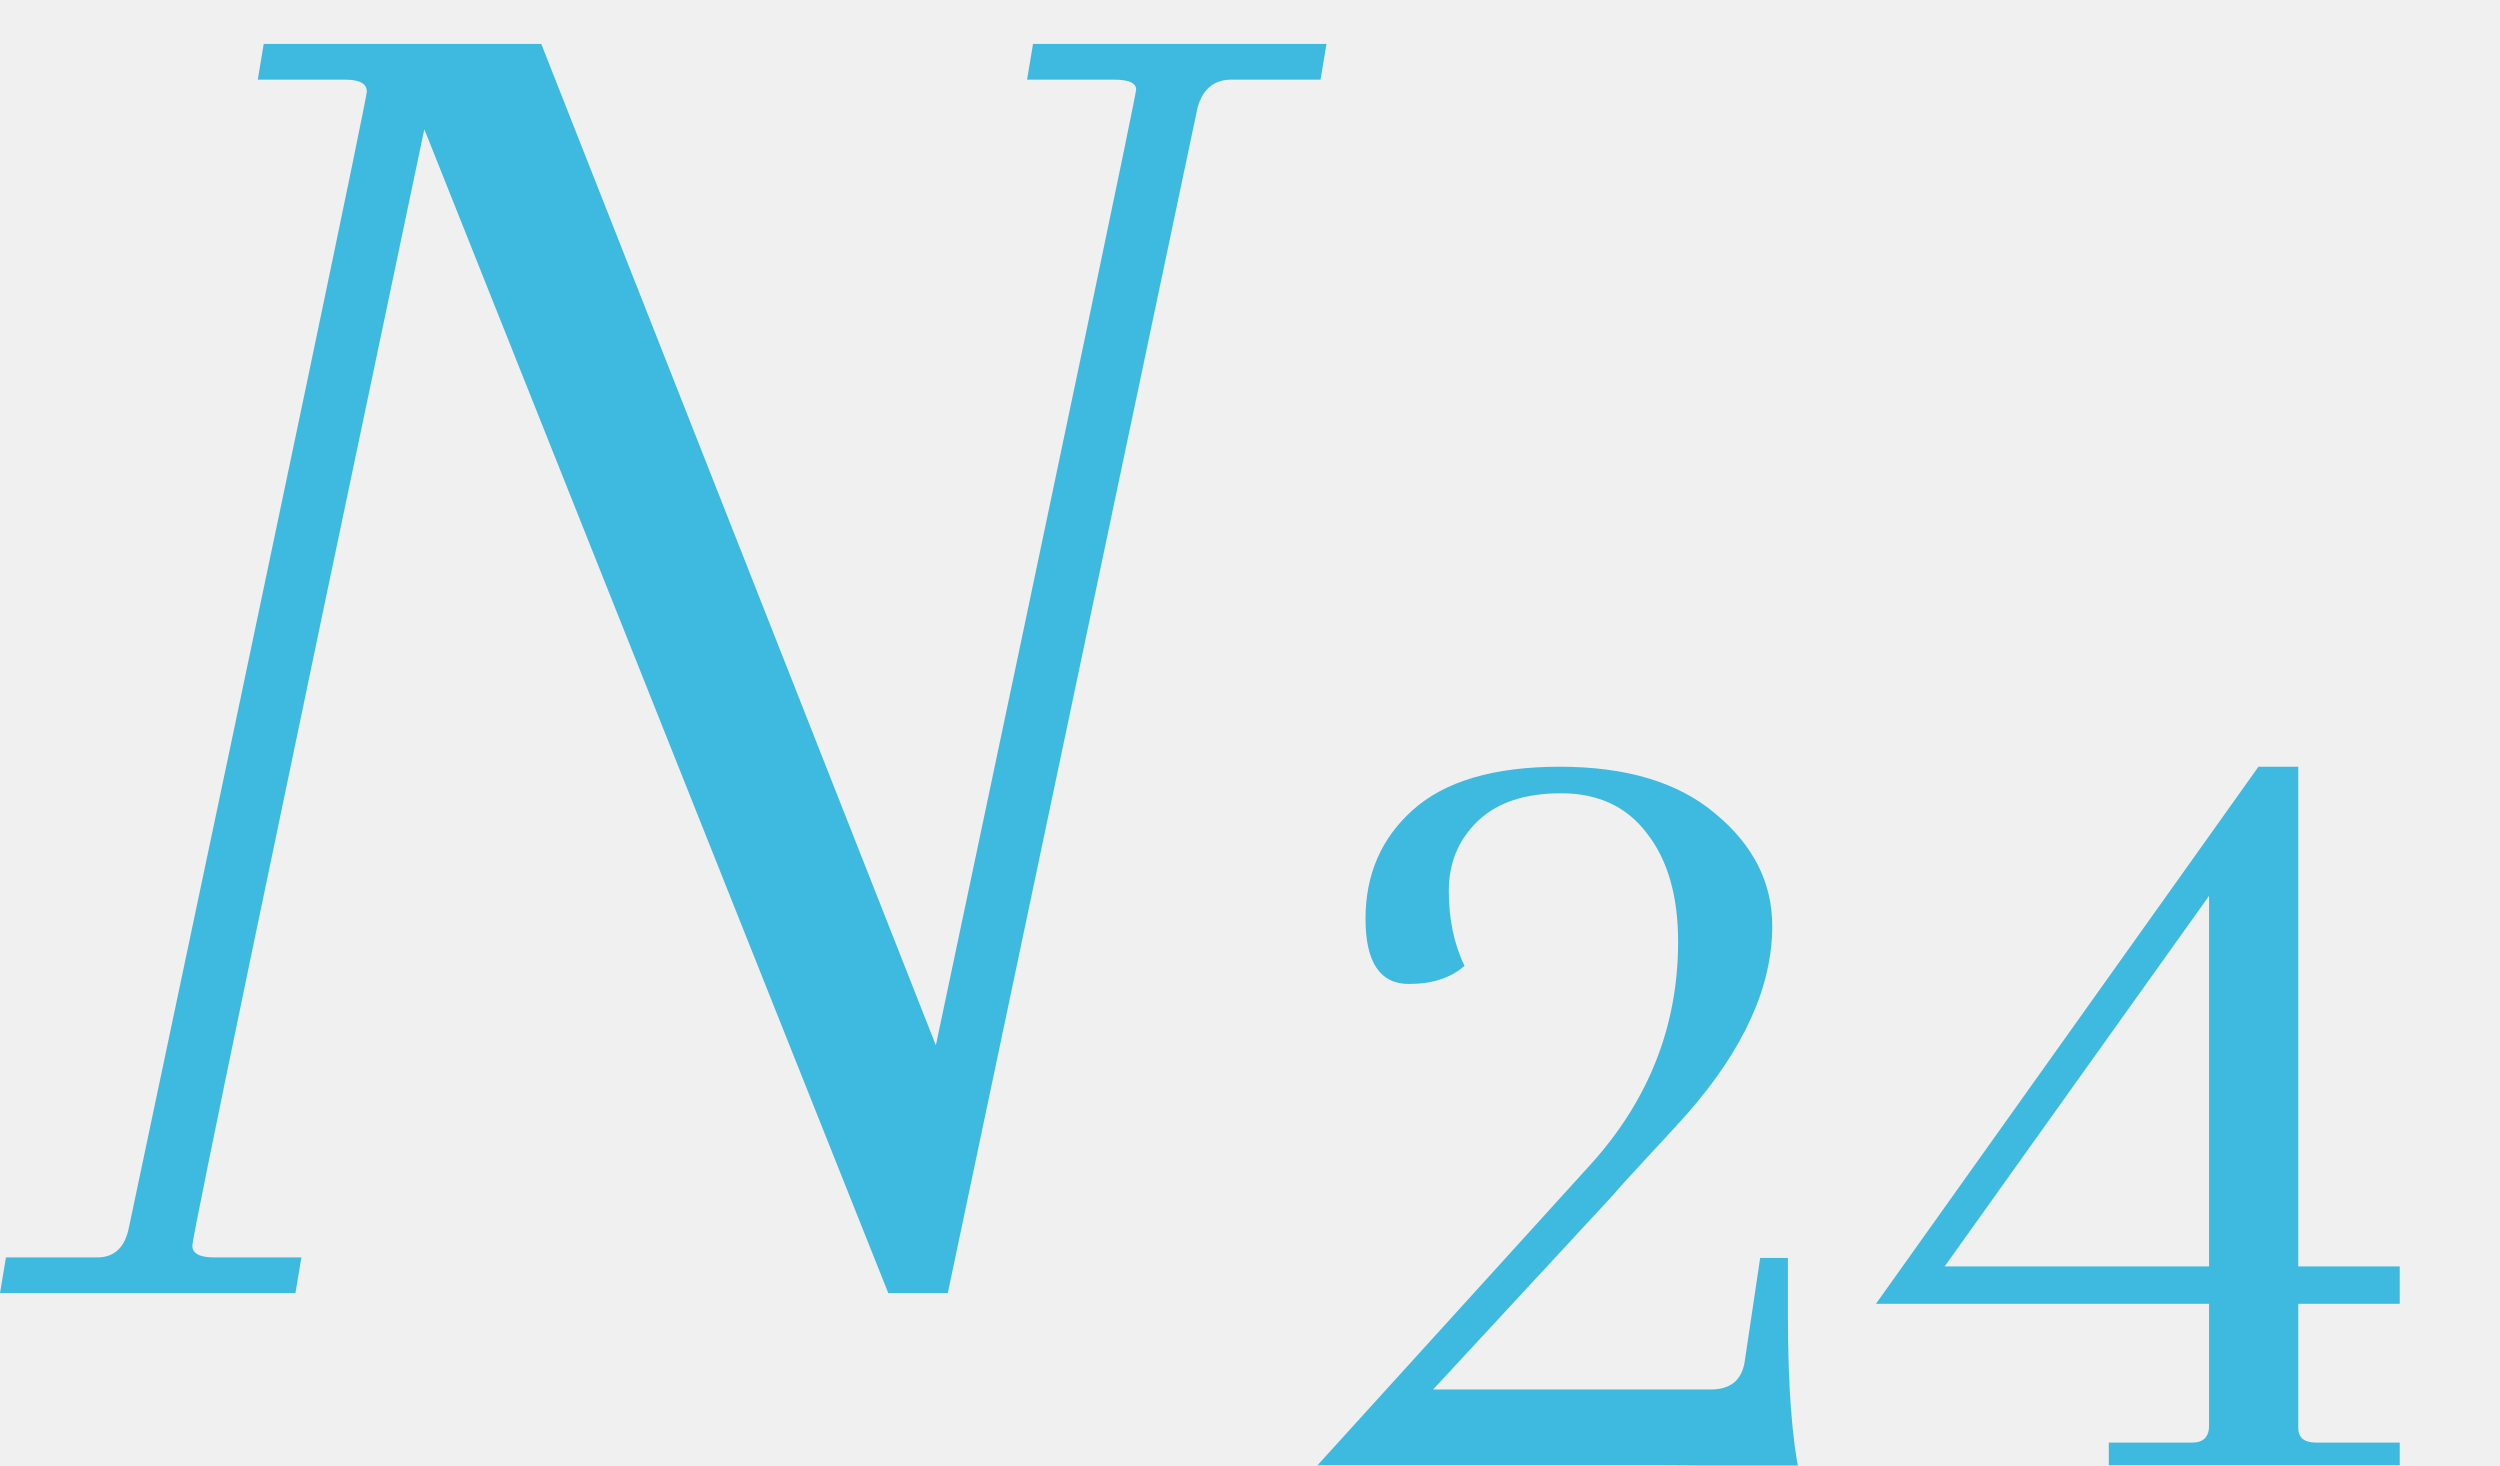
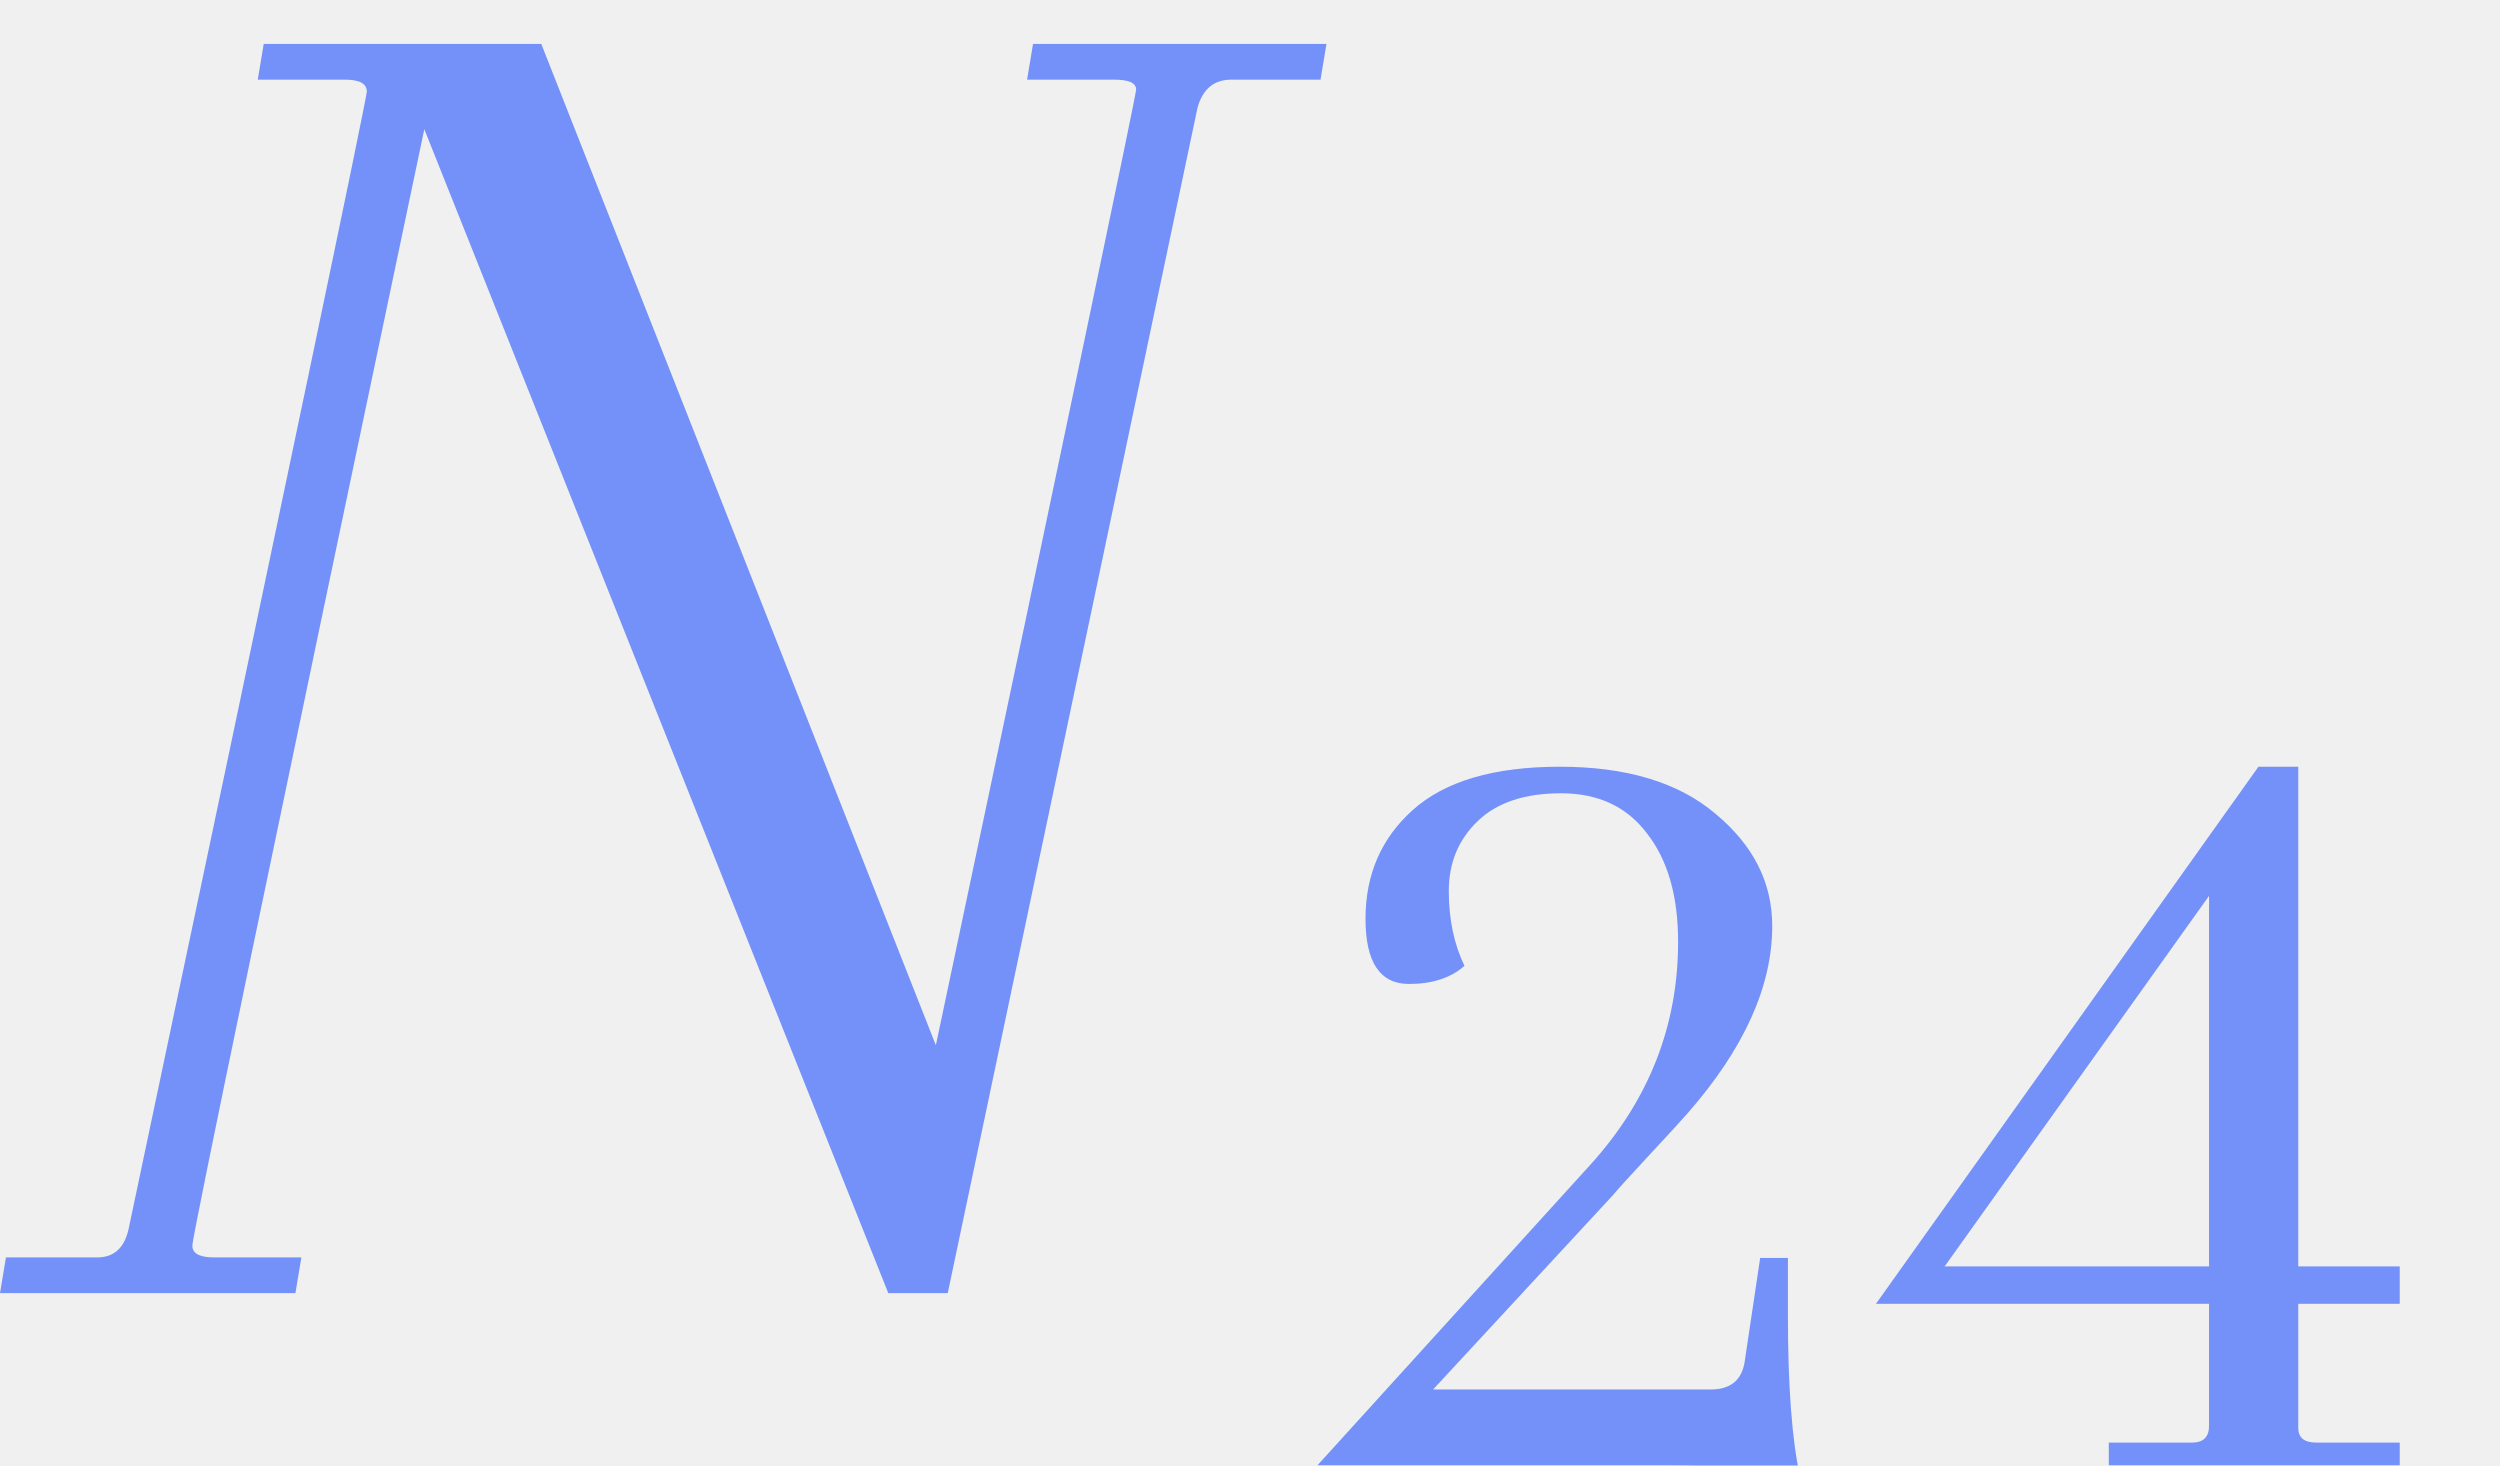
<svg xmlns="http://www.w3.org/2000/svg" width="29" height="17" viewBox="0 0 29 17" fill="none">
  <g clip-path="url(#clip0_675_2156)">
-     <path opacity="0.86" d="M6.279 0.51L10.856 12.125C12.405 4.796 13.179 1.1 13.179 1.039C13.179 0.962 13.095 0.924 12.926 0.924H11.914L11.983 0.51H15.387L15.318 0.924H14.283C14.084 0.924 13.953 1.031 13.892 1.246L10.994 15H10.304L4.922 1.499C3.128 10.024 2.231 14.341 2.231 14.448C2.231 14.54 2.315 14.586 2.484 14.586H3.496L3.427 15H0L0.069 14.586H1.127C1.326 14.586 1.449 14.471 1.495 14.241C3.335 5.532 4.255 1.139 4.255 1.062C4.255 0.97 4.171 0.924 4.002 0.924H2.99L3.059 0.51H6.279Z" fill="#22B1DF" />
-     <path opacity="0.86" d="M19.466 10.924C19.466 10.392 19.345 9.972 19.102 9.664C18.869 9.356 18.537 9.202 18.108 9.202C17.688 9.202 17.366 9.309 17.142 9.524C16.918 9.739 16.806 10.009 16.806 10.336C16.806 10.663 16.867 10.952 16.988 11.204C16.829 11.344 16.615 11.414 16.344 11.414C16.008 11.414 15.84 11.162 15.84 10.658C15.84 10.145 16.022 9.725 16.386 9.398C16.759 9.062 17.329 8.894 18.094 8.894C18.869 8.894 19.471 9.076 19.9 9.44C20.339 9.804 20.558 10.238 20.558 10.742C20.558 11.442 20.231 12.165 19.578 12.912C19.513 12.987 19.359 13.155 19.116 13.416C18.883 13.668 18.747 13.817 18.71 13.864L16.624 16.118H19.844C20.068 16.118 20.199 16.015 20.236 15.81L20.418 14.592H20.74V15.264C20.74 16.085 20.787 16.706 20.88 17.126C20.563 17.042 20.026 17 19.27 17H15.28L18.458 13.5C19.13 12.753 19.466 11.895 19.466 10.924ZM26.198 8.894H26.66V14.69H27.837V15.124H26.66V16.566C26.66 16.678 26.73 16.734 26.87 16.734H27.837V17H24.462V16.734H25.428C25.559 16.734 25.625 16.669 25.625 16.538V15.124H21.761L26.198 8.894ZM22.558 14.69H25.625V10.392L22.558 14.69Z" fill="#22B1DF" />
+     <path opacity="0.86" d="M6.279 0.51L10.856 12.125C12.405 4.796 13.179 1.1 13.179 1.039C13.179 0.962 13.095 0.924 12.926 0.924H11.914L11.983 0.51H15.387L15.318 0.924H14.283C14.084 0.924 13.953 1.031 13.892 1.246L10.994 15H10.304L4.922 1.499C3.128 10.024 2.231 14.341 2.231 14.448C2.231 14.54 2.315 14.586 2.484 14.586H3.496L3.427 15H0L0.069 14.586H1.127C1.326 14.586 1.449 14.471 1.495 14.241C3.335 5.532 4.255 1.139 4.255 1.062C4.255 0.97 4.171 0.924 4.002 0.924H2.99L3.059 0.51H6.279Z" fill="#6082FA" />
+     <path opacity="0.86" d="M19.466 10.924C19.466 10.392 19.345 9.972 19.102 9.664C18.869 9.356 18.537 9.202 18.108 9.202C17.688 9.202 17.366 9.309 17.142 9.524C16.918 9.739 16.806 10.009 16.806 10.336C16.806 10.663 16.867 10.952 16.988 11.204C16.829 11.344 16.615 11.414 16.344 11.414C16.008 11.414 15.84 11.162 15.84 10.658C15.84 10.145 16.022 9.725 16.386 9.398C16.759 9.062 17.329 8.894 18.094 8.894C18.869 8.894 19.471 9.076 19.9 9.44C20.339 9.804 20.558 10.238 20.558 10.742C20.558 11.442 20.231 12.165 19.578 12.912C19.513 12.987 19.359 13.155 19.116 13.416C18.883 13.668 18.747 13.817 18.71 13.864L16.624 16.118H19.844C20.068 16.118 20.199 16.015 20.236 15.81L20.418 14.592H20.74V15.264C20.74 16.085 20.787 16.706 20.88 17.126C20.563 17.042 20.026 17 19.27 17H15.28L18.458 13.5C19.13 12.753 19.466 11.895 19.466 10.924ZM26.198 8.894H26.66V14.69H27.837V15.124H26.66V16.566C26.66 16.678 26.73 16.734 26.87 16.734H27.837V17H24.462V16.734H25.428C25.559 16.734 25.625 16.669 25.625 16.538V15.124H21.761L26.198 8.894ZM22.558 14.69H25.625V10.392L22.558 14.69Z" fill="#6082FA" />
  </g>
  <defs>
    <clipPath id="clip0_675_2156">
      <rect width="29" height="17" fill="white" />
    </clipPath>
  </defs>
</svg>
